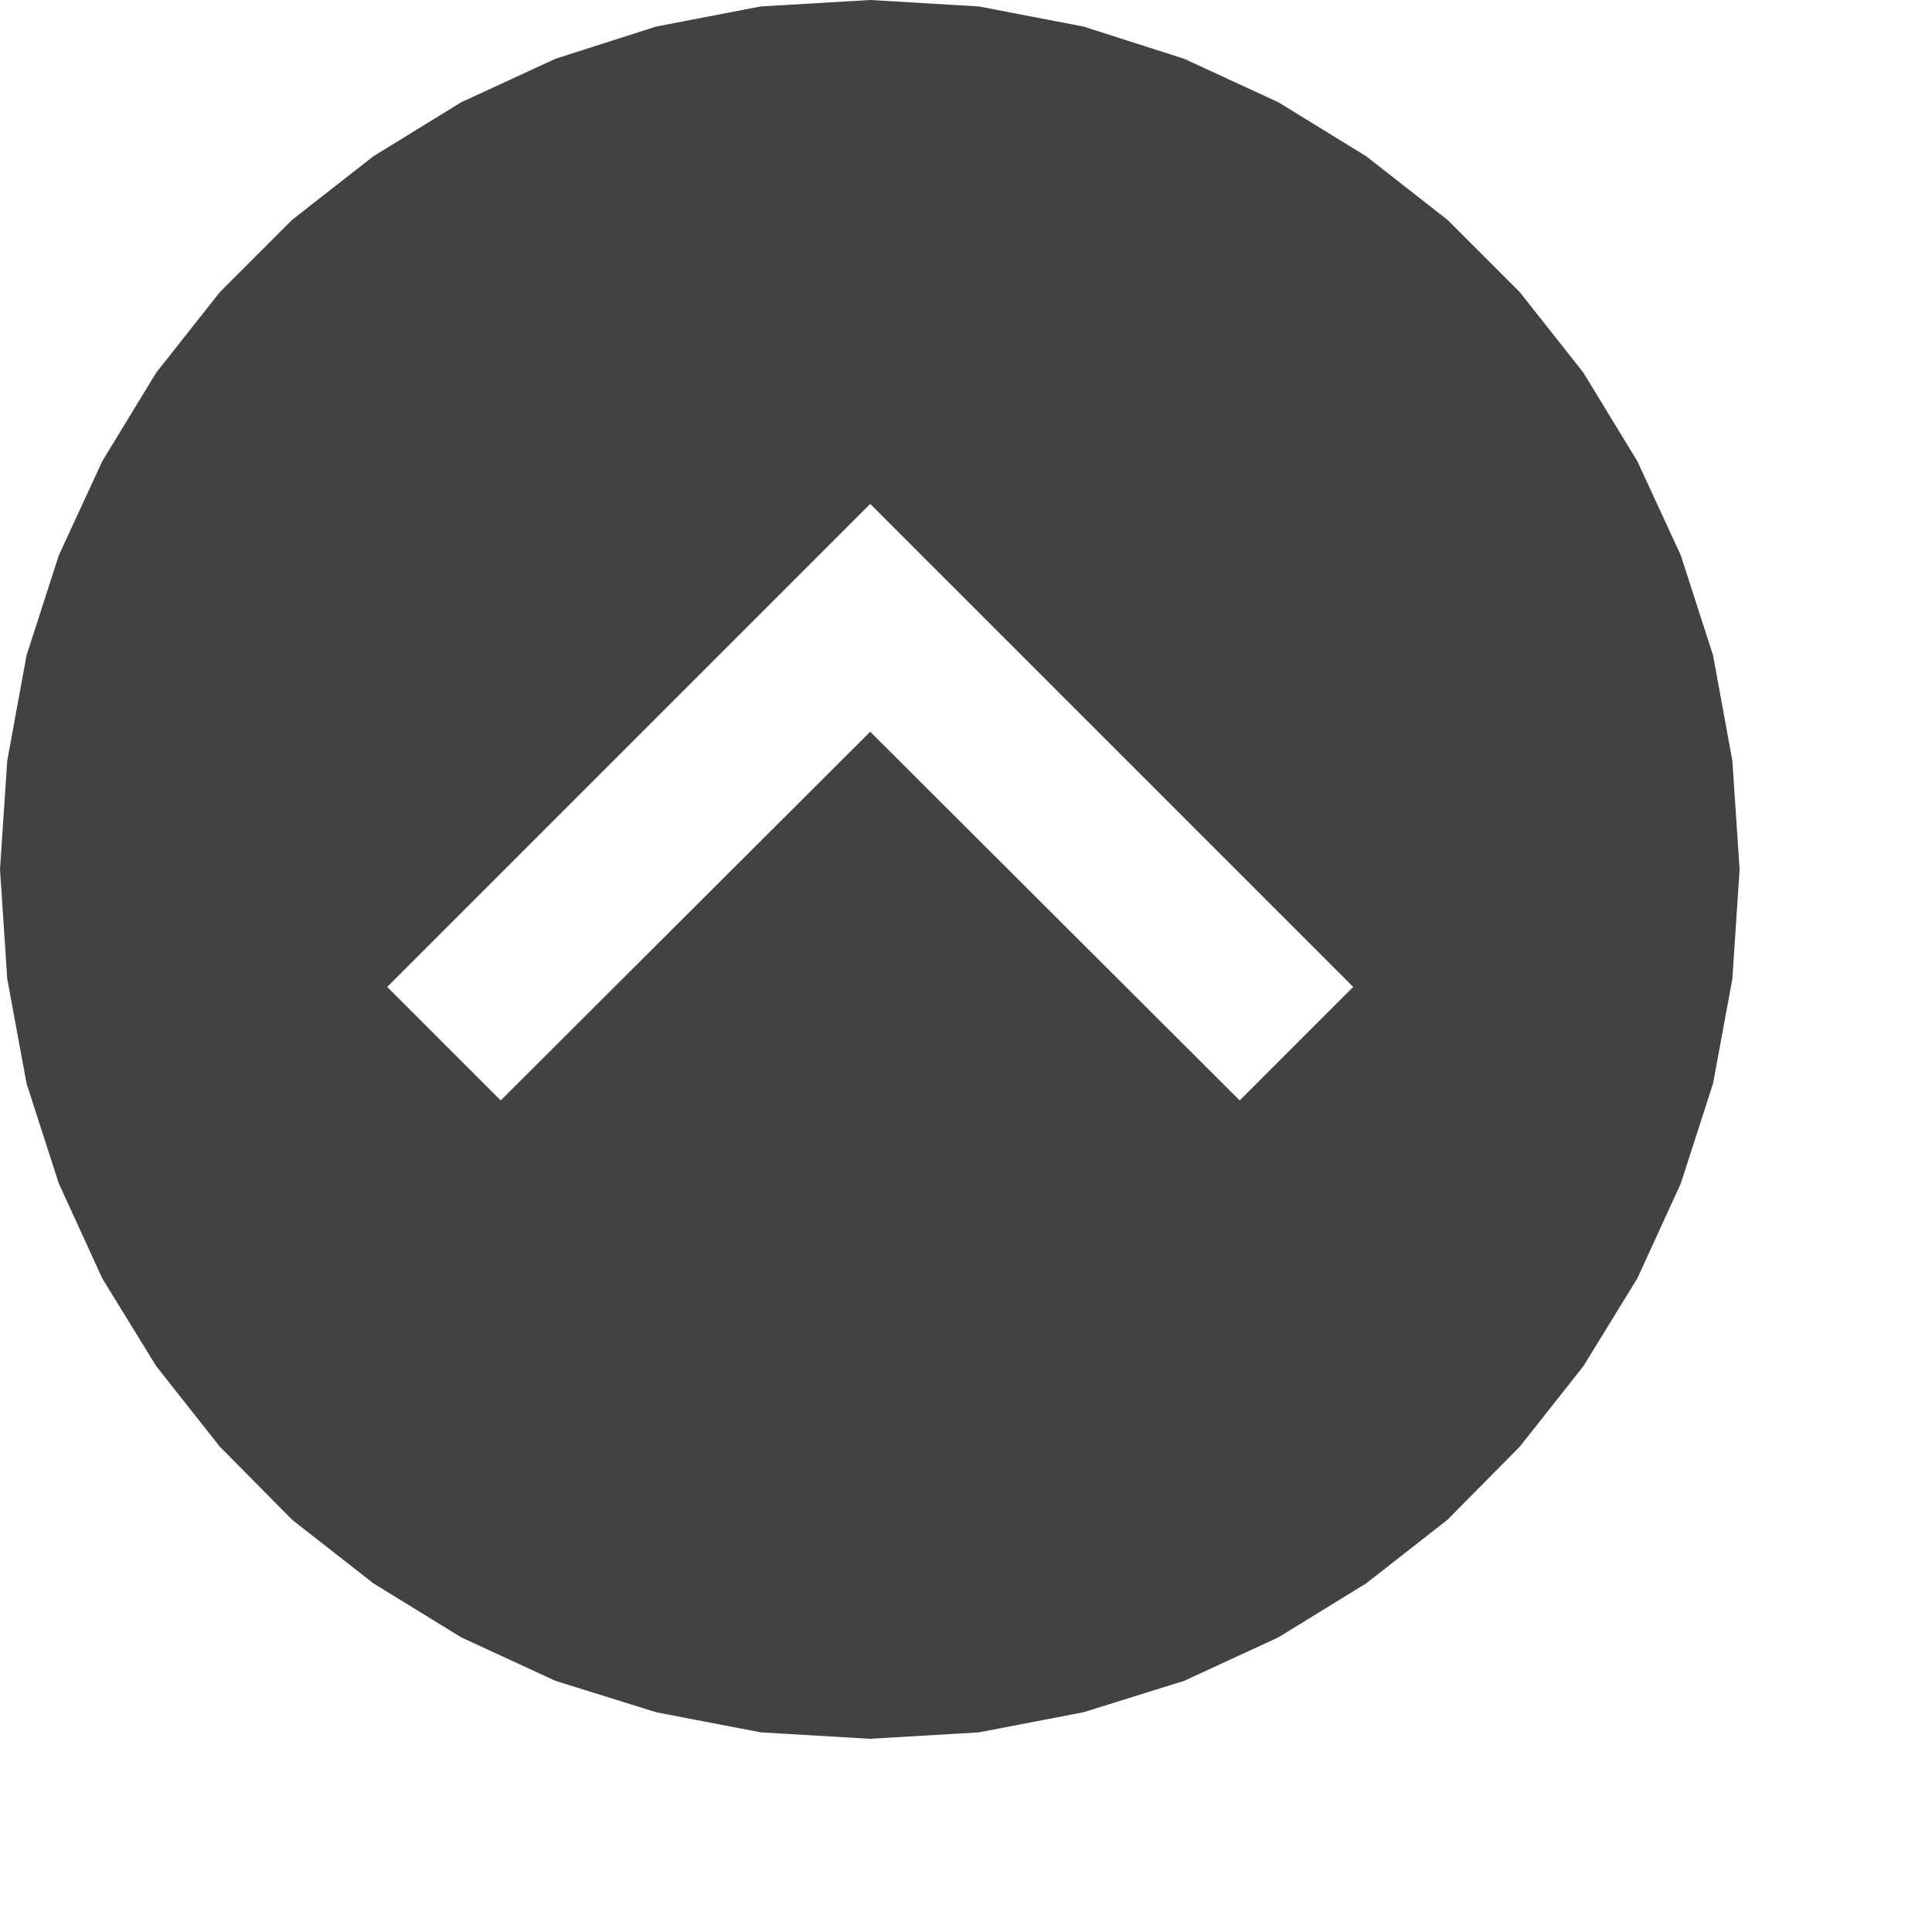
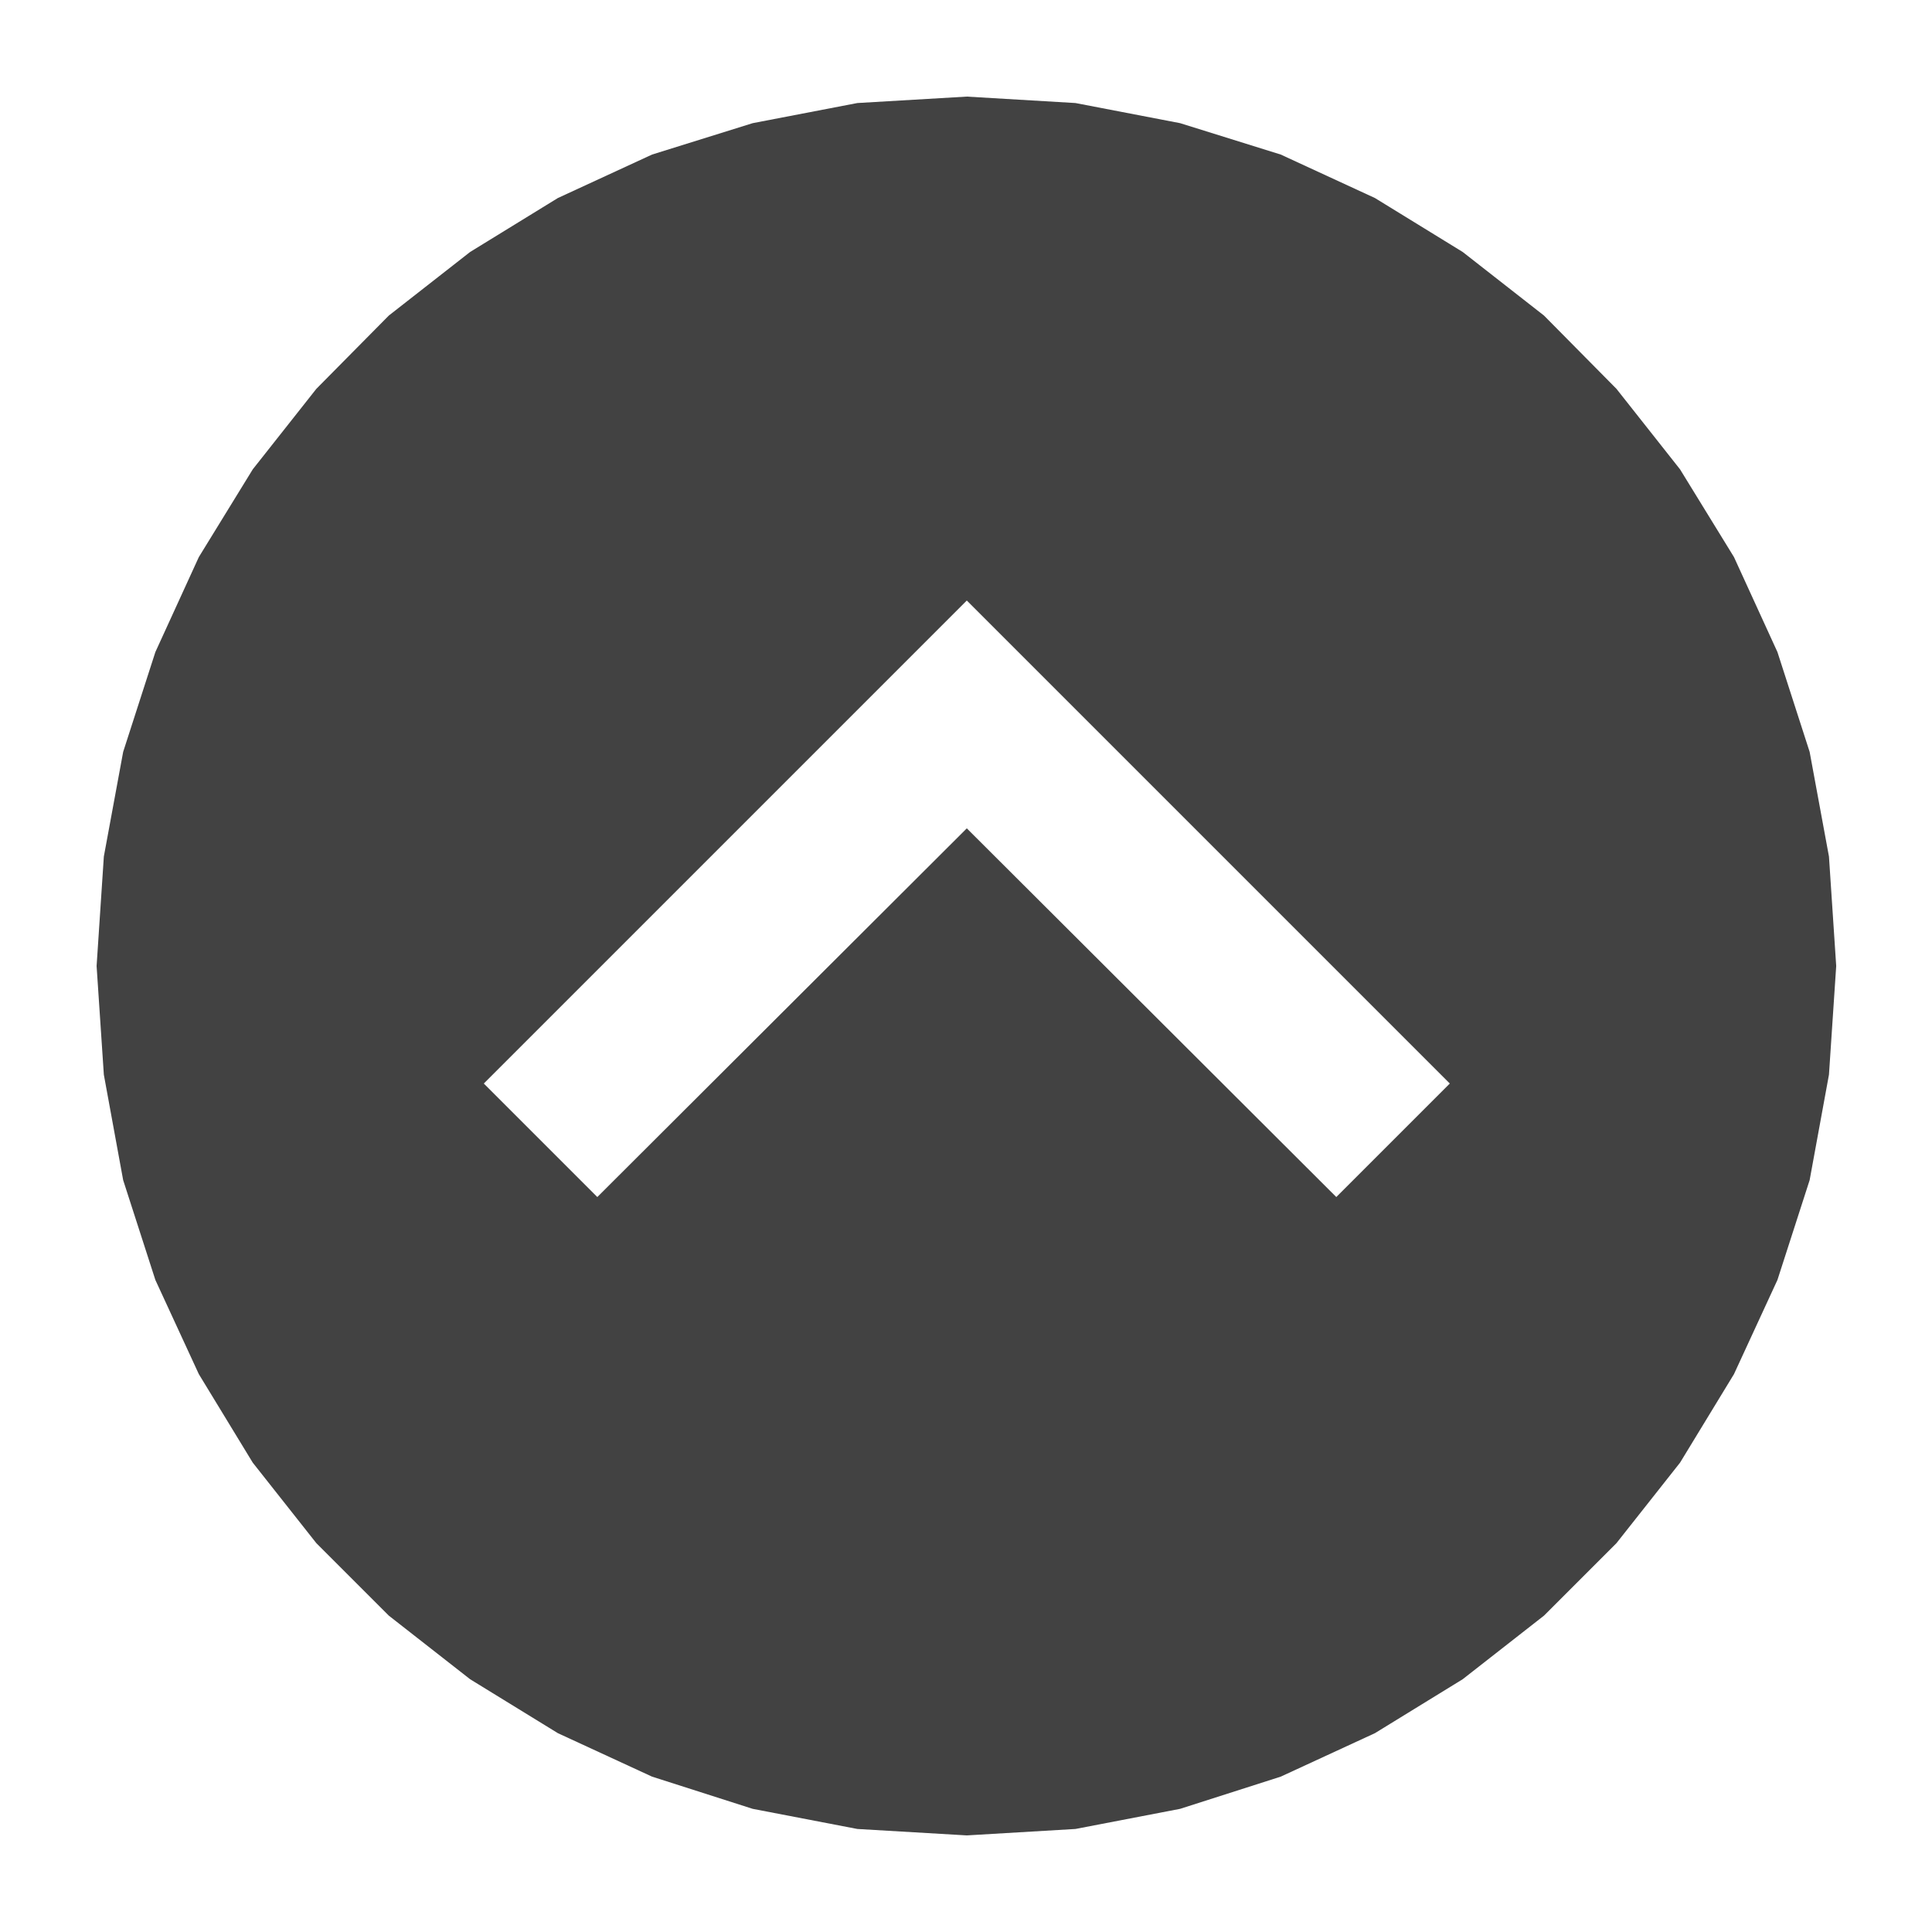
- <svg xmlns="http://www.w3.org/2000/svg" xmlns:xlink="http://www.w3.org/1999/xlink" version="1.1" preserveAspectRatio="xMidYMid meet" viewBox="0 0 24 24" width="24" height="24">
-   <defs>
-     <path d="M13.46 0.33L14.71 0.73L15.88 1.27L16.97 1.94L17.98 2.73L18.88 3.63L19.67 4.63L20.34 5.73L20.88 6.9L21.28 8.14L21.52 9.45L21.61 10.8L21.52 12.16L21.28 13.46L20.88 14.7L20.34 15.88L19.67 16.97L18.88 17.97L17.98 18.88L16.97 19.67L15.88 20.34L14.71 20.88L13.46 21.27L12.16 21.52L10.81 21.6L9.45 21.52L8.15 21.27L6.9 20.88L5.73 20.34L4.64 19.67L3.63 18.88L2.73 17.97L1.94 16.97L1.27 15.88L0.73 14.7L0.33 13.46L0.09 12.16L0 10.8L0.09 9.45L0.33 8.14L0.73 6.9L1.27 5.73L1.94 4.63L2.73 3.63L3.63 2.73L4.64 1.94L5.73 1.27L6.9 0.73L8.15 0.33L9.45 0.08L10.81 0L12.16 0.08L13.46 0.33ZM6.22 13.67L10.81 9.09L15.4 13.67L16.81 12.26L10.81 6.26L4.81 12.26L6.22 13.67Z" id="b1LFCzgQXy" />
-   </defs>
-   <g>
-     <g>
-       <g>
-         <use xlink:href="#b1LFCzgQXy" opacity="1" fill="#424242" fill-opacity="1" />
-       </g>
-     </g>
-   </g>
+ <svg xmlns="http://www.w3.org/2000/svg" width="24" height="24" viewBox="0 0 24 24">
+   <path fill="#424242" d="M14.66 1.53L15.91 1.92L17.08 2.46L18.17 3.13L19.18 3.92L20.08 4.83L20.87 5.83L21.54 6.92L22.08 8.1L22.48 9.34L22.72 10.64L22.81 12L22.72 13.35L22.48 14.66L22.08 15.9L21.54 17.07L20.87 18.17L20.08 19.17L19.18 20.07L18.17 20.86L17.08 21.53L15.91 22.07L14.66 22.47L13.36 22.72L12.01 22.8L10.65 22.72L9.35 22.47L8.1 22.07L6.93 21.53L5.84 20.86L4.83 20.07L3.93 19.17L3.14 18.17L2.47 17.07L1.93 15.9L1.53 14.66L1.29 13.35L1.2 12L1.29 10.64L1.53 9.34L1.93 8.1L2.47 6.92L3.14 5.83L3.93 4.83L4.83 3.92L5.84 3.13L6.93 2.46L8.1 1.92L9.35 1.53L10.65 1.28L12.01 1.2L13.36 1.28L14.66 1.53ZM7.42 14.87L12.01 10.29L16.6 14.87L18.01 13.46L12.01 7.46L6.01 13.46L7.42 14.87Z" />
</svg>
